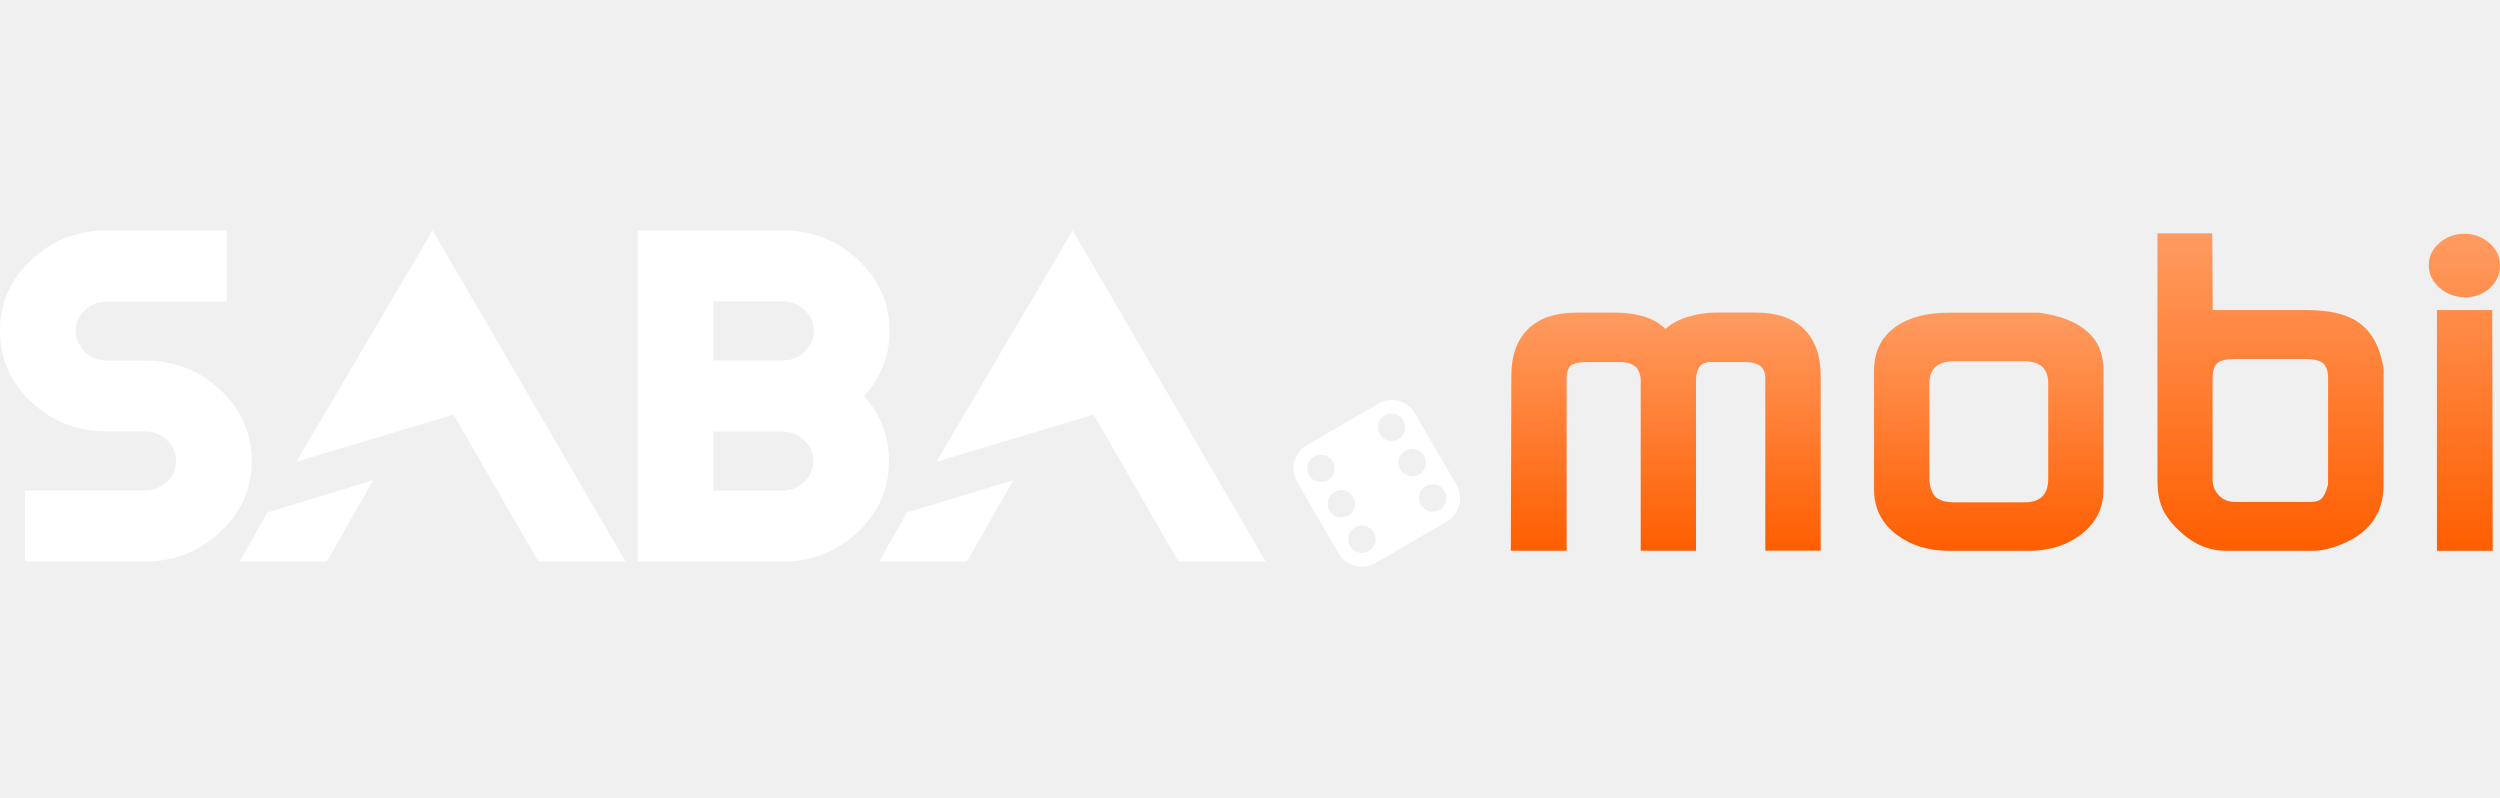
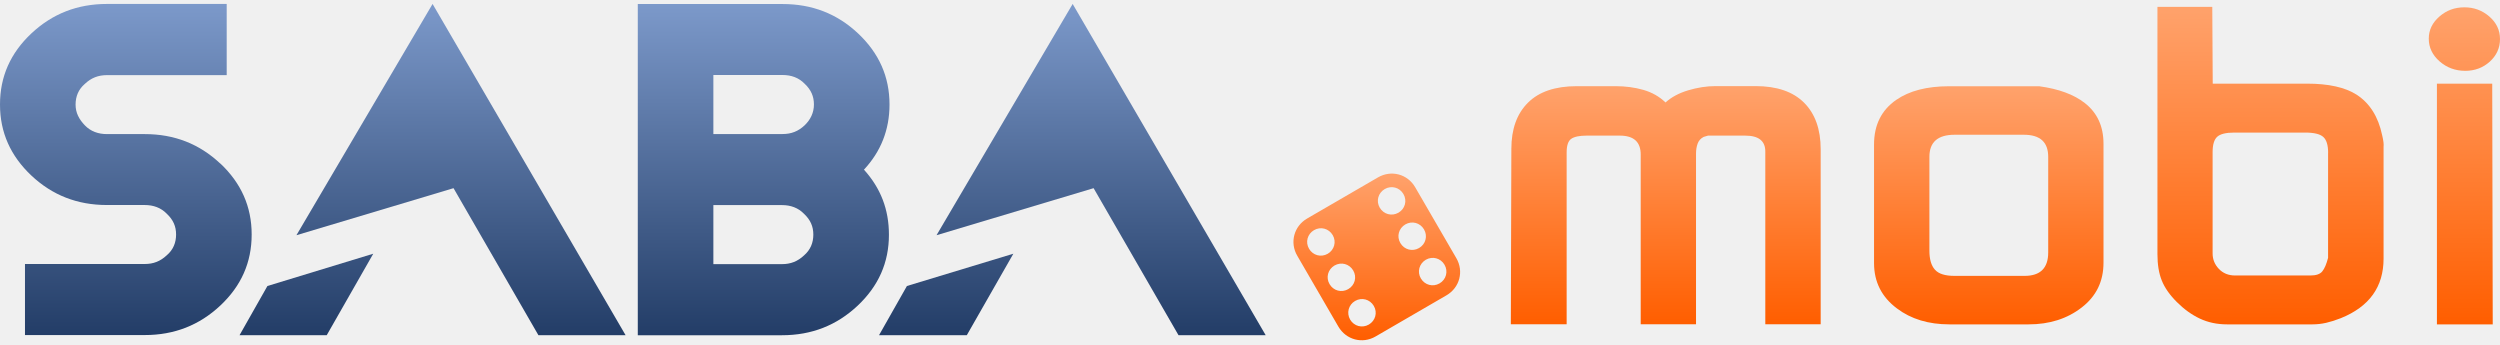
- <svg xmlns="http://www.w3.org/2000/svg" width="138" height="44" viewBox="0 0 138 44" fill="none">
-   <path d="M12.161 21.53C11.004 20.442 9.625 19.902 7.988 19.902H5.904C5.424 19.902 5.005 19.752 4.685 19.42C4.365 19.088 4.172 18.726 4.172 18.274C4.172 17.823 4.332 17.43 4.685 17.129C5.038 16.797 5.424 16.647 5.904 16.647H12.514V12.718H5.904C4.267 12.718 2.888 13.261 1.732 14.345C0.575 15.433 0 16.729 0 18.267C0 19.806 0.578 21.102 1.732 22.19C2.888 23.277 4.267 23.817 5.904 23.817H7.988C8.469 23.817 8.887 23.968 9.207 24.299C9.56 24.631 9.72 24.994 9.72 25.445C9.72 25.896 9.56 26.29 9.207 26.59C8.854 26.922 8.469 27.073 7.988 27.073H1.379V30.995H7.988C9.625 30.995 11.004 30.451 12.161 29.367C13.318 28.28 13.892 26.984 13.892 25.445C13.892 23.906 13.314 22.61 12.161 21.523V21.53Z" fill="white" />
-   <path d="M49.101 18.271C49.101 16.732 48.523 15.436 47.37 14.349C46.217 13.261 44.834 12.721 43.197 12.721H35.205V31.005H43.165C44.802 31.005 46.18 30.461 47.337 29.377C48.494 28.29 49.069 26.994 49.069 25.455C49.069 24.067 48.618 22.891 47.69 21.865C48.621 20.87 49.101 19.663 49.101 18.271ZM44.383 26.597C44.031 26.929 43.645 27.079 43.165 27.079H39.378V23.821H43.165C43.645 23.821 44.063 23.971 44.383 24.303C44.736 24.634 44.896 24.997 44.896 25.448C44.896 25.9 44.736 26.293 44.383 26.597ZM44.416 19.416C44.063 19.748 43.678 19.899 43.197 19.899H39.378V16.64H43.197C43.678 16.64 44.096 16.79 44.416 17.122C44.769 17.454 44.929 17.816 44.929 18.267C44.929 18.719 44.736 19.112 44.416 19.416Z" fill="white" />
-   <path d="M16.366 25.479L23.878 12.718L34.532 31.002H29.72L25.035 22.887L16.37 25.483L16.366 25.479ZM18.036 31.002L20.604 26.505L14.762 28.287L13.223 31.002H18.036Z" fill="white" />
-   <path d="M51.699 25.479L59.211 12.718L69.865 31.002H65.053L60.367 22.887L51.702 25.483L51.699 25.479ZM53.368 31.002L55.937 26.505L50.062 28.287L48.523 31.002H53.368Z" fill="white" />
-   <path d="M76.063 22.293L72.155 24.561C71.422 24.987 71.183 25.89 71.609 26.618L73.877 30.526C74.303 31.259 75.206 31.498 75.934 31.072L79.842 28.804C80.576 28.378 80.814 27.475 80.388 26.747L78.12 22.839C77.698 22.106 76.796 21.867 76.063 22.293ZM75.559 30.416C75.192 30.627 74.743 30.508 74.528 30.142C74.317 29.775 74.436 29.326 74.803 29.111C75.169 28.9 75.618 29.019 75.834 29.386C76.049 29.752 75.925 30.201 75.559 30.416ZM74.422 28.46C74.056 28.671 73.607 28.552 73.392 28.185C73.176 27.819 73.3 27.37 73.667 27.154C74.033 26.944 74.482 27.063 74.697 27.429C74.913 27.796 74.789 28.249 74.422 28.46ZM73.291 26.508C72.924 26.719 72.475 26.6 72.26 26.233C72.045 25.867 72.168 25.418 72.535 25.203C72.901 24.992 73.35 25.111 73.566 25.478C73.781 25.844 73.653 26.298 73.291 26.508ZM79.462 28.144C79.096 28.355 78.647 28.236 78.431 27.869C78.216 27.503 78.34 27.054 78.706 26.838C79.073 26.628 79.522 26.747 79.737 27.113C79.952 27.48 79.829 27.933 79.462 28.144ZM78.331 26.192C77.964 26.403 77.515 26.284 77.3 25.917C77.084 25.551 77.208 25.102 77.575 24.887C77.941 24.676 78.39 24.795 78.605 25.162C78.821 25.528 78.697 25.982 78.331 26.192ZM77.194 24.241C76.828 24.451 76.379 24.332 76.163 23.966C75.948 23.599 76.072 23.15 76.438 22.935C76.805 22.724 77.254 22.843 77.469 23.21C77.684 23.576 77.561 24.03 77.194 24.241Z" fill="white" />
-   <path d="M97.445 30.405V20.864C97.445 20.28 97.076 19.985 96.338 19.985H94.28L94.042 20.057C93.882 20.139 93.772 20.259 93.712 20.423C93.651 20.587 93.62 20.772 93.62 20.984V30.401H90.567V21.032C90.567 20.334 90.184 19.985 89.414 19.985H87.579C87.178 19.985 86.894 20.047 86.727 20.167C86.561 20.287 86.479 20.536 86.479 20.909V30.401H83.398L83.427 20.714C83.427 19.627 83.732 18.779 84.342 18.17C84.953 17.561 85.851 17.257 87.032 17.257H89.18C89.726 17.257 90.241 17.325 90.716 17.462C91.192 17.599 91.6 17.831 91.937 18.156C92.257 17.866 92.672 17.64 93.186 17.486C93.701 17.332 94.205 17.253 94.702 17.253H96.909C98.081 17.253 98.971 17.558 99.582 18.166C100.192 18.775 100.501 19.63 100.501 20.734V30.398H97.445V30.405Z" fill="url(#paint0_linear_7929_163778)" />
-   <path d="M111.979 30.405H107.606C106.456 30.405 105.495 30.114 104.717 29.53C103.869 28.897 103.447 28.063 103.447 27.023V20.475C103.447 19.405 103.851 18.584 104.668 18.016C105.392 17.514 106.364 17.261 107.581 17.261H111.954H112.564C113.643 17.408 114.481 17.715 115.08 18.187C115.769 18.724 116.113 19.473 116.113 20.434V27.006C116.113 28.032 115.712 28.856 114.907 29.475C114.104 30.097 113.128 30.405 111.979 30.405ZM113.061 21.155C113.061 20.345 112.614 19.938 111.716 19.938H107.897C106.967 19.938 106.502 20.345 106.502 21.155V26.339C106.502 26.811 106.605 27.16 106.808 27.386C107.01 27.615 107.368 27.728 107.883 27.728H111.759C112.625 27.728 113.061 27.297 113.061 26.439V21.155Z" fill="url(#paint1_linear_7929_163778)" />
-   <path d="M127.647 30.405H122.931C122.384 30.405 121.884 30.299 121.433 30.087C120.982 29.875 120.56 29.571 120.163 29.174C119.765 28.777 119.488 28.381 119.329 27.981C119.169 27.584 119.091 27.102 119.091 26.534V12.88H122.118L122.143 17.117H127.349C128.535 17.117 129.447 17.319 130.086 17.726C130.81 18.198 131.282 18.943 131.495 19.965C131.566 20.256 131.59 20.468 131.573 20.598V26.777C131.573 28.336 130.785 29.43 129.213 30.063C128.929 30.176 128.659 30.261 128.403 30.32C128.144 30.378 127.896 30.405 127.647 30.405ZM128.513 20.937C128.513 20.516 128.425 20.222 128.247 20.061C128.07 19.901 127.736 19.818 127.243 19.818H123.328C122.87 19.818 122.558 19.897 122.388 20.051C122.221 20.205 122.136 20.485 122.136 20.892V26.49C122.136 26.815 122.249 27.098 122.48 27.341C122.711 27.584 123.009 27.707 123.382 27.707H127.534C127.85 27.707 128.07 27.632 128.194 27.474C128.318 27.321 128.421 27.074 128.51 26.733V20.937H128.513Z" fill="url(#paint2_linear_7929_163778)" />
-   <path d="M136.084 16.409C135.533 16.409 135.061 16.235 134.664 15.886C134.266 15.537 134.068 15.12 134.068 14.631C134.068 14.159 134.263 13.756 134.653 13.414C135.044 13.072 135.501 12.904 136.034 12.904C136.566 12.904 137.024 13.075 137.414 13.414C137.805 13.756 138 14.169 138 14.655C138 15.141 137.815 15.554 137.443 15.896C137.067 16.238 136.616 16.409 136.084 16.409ZM134.518 30.405V17.117H137.571L137.599 30.405H134.518Z" fill="url(#paint3_linear_7929_163778)" />
+ <svg xmlns="http://www.w3.org/2000/svg" width="138" height="19" viewBox="0 0 138 19" fill="none">
+   <path d="M12.161 9.03C11.004 7.942 9.625 7.402 7.988 7.402H5.904C5.424 7.402 5.005 7.252 4.685 6.92C4.365 6.588 4.172 6.226 4.172 5.774C4.172 5.323 4.332 4.93 4.685 4.629C5.038 4.297 5.424 4.147 5.904 4.147H12.514V0.218H5.904C4.267 0.218 2.888 0.761 1.732 1.845C0.575 2.933 0 4.229 0 5.768C0 7.306 0.578 8.602 1.732 9.69C2.888 10.777 4.267 11.317 5.904 11.317H7.988C8.469 11.317 8.887 11.468 9.207 11.799C9.56 12.131 9.72 12.493 9.72 12.945C9.72 13.396 9.56 13.79 9.207 14.09C8.854 14.422 8.469 14.573 7.988 14.573H1.379V18.495H7.988C9.625 18.495 11.004 17.951 12.161 16.867C13.318 15.78 13.892 14.484 13.892 12.945C13.892 11.406 13.314 10.11 12.161 9.023V9.03Z" fill="url(#paint0_linear_8377_178299)" />
+   <path d="M49.101 5.771C49.101 4.233 48.523 2.937 47.37 1.849C46.217 0.762 44.834 0.222 43.197 0.222H35.206V18.505H43.165C44.802 18.505 46.18 17.962 47.337 16.878C48.494 15.79 49.069 14.494 49.069 12.956C49.069 11.567 48.618 10.391 47.69 9.365C48.621 8.37 49.101 7.163 49.101 5.771ZM44.383 14.098C44.031 14.429 43.645 14.58 43.165 14.58H39.378V11.321H43.165C43.645 11.321 44.063 11.472 44.383 11.803C44.736 12.135 44.896 12.498 44.896 12.949C44.896 13.4 44.736 13.793 44.383 14.098ZM44.416 6.917C44.063 7.249 43.678 7.399 43.197 7.399H39.378V4.14H43.197C43.678 4.14 44.096 4.291 44.416 4.622C44.769 4.954 44.929 5.317 44.929 5.768C44.929 6.219 44.736 6.613 44.416 6.917Z" fill="url(#paint1_linear_8377_178299)" />
+   <path d="M16.366 12.979L23.878 0.218L34.532 18.502H29.72L25.035 10.387L16.37 12.982L16.366 12.979ZM18.036 18.502L20.604 14.005L14.762 15.787L13.223 18.502H18.036Z" fill="url(#paint2_linear_8377_178299)" />
+   <path d="M51.699 12.979L59.211 0.218L69.865 18.502H65.053L60.367 10.387L51.702 12.982L51.699 12.979ZM53.368 18.502L55.937 14.005L50.062 15.787L48.523 18.502H53.368Z" fill="url(#paint3_linear_8377_178299)" />
+   <path d="M76.063 9.793L72.155 12.061C71.422 12.487 71.183 13.39 71.609 14.118L73.877 18.026C74.303 18.759 75.206 18.998 75.934 18.572L79.842 16.304C80.576 15.878 80.814 14.975 80.388 14.247L78.12 10.339C77.698 9.606 76.796 9.367 76.063 9.793ZM75.559 17.916C75.192 18.127 74.743 18.008 74.528 17.642C74.317 17.275 74.436 16.826 74.803 16.611C75.169 16.4 75.618 16.519 75.834 16.886C76.049 17.252 75.925 17.701 75.559 17.916ZM74.422 15.96C74.056 16.171 73.607 16.052 73.392 15.685C73.176 15.319 73.3 14.87 73.667 14.654C74.033 14.444 74.482 14.563 74.697 14.929C74.913 15.296 74.789 15.749 74.422 15.96ZM73.291 14.008C72.924 14.219 72.475 14.1 72.26 13.733C72.045 13.367 72.168 12.918 72.535 12.703C72.901 12.492 73.35 12.611 73.566 12.978C73.781 13.344 73.653 13.798 73.291 14.008ZM79.462 15.644C79.096 15.855 78.647 15.736 78.431 15.369C78.216 15.003 78.34 14.554 78.706 14.338C79.073 14.127 79.522 14.247 79.737 14.613C79.952 14.98 79.829 15.433 79.462 15.644ZM78.331 13.692C77.964 13.903 77.515 13.784 77.3 13.417C77.084 13.051 77.208 12.602 77.575 12.387C77.941 12.176 78.39 12.295 78.605 12.662C78.821 13.028 78.697 13.482 78.331 13.692ZM77.194 11.741C76.828 11.951 76.379 11.832 76.163 11.466C75.948 11.099 76.072 10.65 76.438 10.435C76.805 10.224 77.254 10.343 77.469 10.71C77.684 11.076 77.561 11.53 77.194 11.741Z" fill="url(#paint4_linear_8377_178299)" />
+   <path d="M97.445 17.905V8.364C97.445 7.78 97.076 7.486 96.338 7.486H94.28L94.042 7.557C93.882 7.639 93.772 7.759 93.712 7.923C93.651 8.087 93.62 8.272 93.62 8.484V17.901H90.567V8.532C90.567 7.834 90.184 7.486 89.414 7.486H87.579C87.178 7.486 86.894 7.547 86.727 7.667C86.561 7.786 86.479 8.036 86.479 8.409V17.901H83.398L83.427 8.214C83.427 7.127 83.732 6.278 84.342 5.67C84.953 5.061 85.851 4.757 87.032 4.757H89.18C89.726 4.757 90.241 4.825 90.716 4.962C91.192 5.099 91.6 5.331 91.937 5.656C92.257 5.365 92.672 5.14 93.186 4.986C93.701 4.832 94.205 4.753 94.702 4.753H96.909C98.081 4.753 98.971 5.058 99.582 5.666C100.192 6.275 100.501 7.13 100.501 8.234V17.898H97.445V17.905Z" fill="url(#paint5_linear_8377_178299)" />
+   <path d="M111.979 17.905H107.606C106.456 17.905 105.495 17.614 104.717 17.03C103.869 16.397 103.447 15.563 103.447 14.523V7.975C103.447 6.905 103.851 6.084 104.668 5.516C105.392 5.014 106.364 4.761 107.581 4.761H111.954H112.564C113.643 4.908 114.481 5.216 115.08 5.687C115.769 6.224 116.113 6.973 116.113 7.934V14.506C116.113 15.532 115.712 16.356 114.907 16.975C114.105 17.597 113.129 17.905 111.979 17.905ZM113.061 8.655C113.061 7.845 112.614 7.438 111.716 7.438H107.897C106.967 7.438 106.503 7.845 106.503 8.655V13.839C106.503 14.311 106.605 14.66 106.808 14.886C107.01 15.115 107.368 15.228 107.883 15.228H111.759C112.625 15.228 113.061 14.797 113.061 13.938V8.655Z" fill="url(#paint6_linear_8377_178299)" />
+   <path d="M127.647 17.905H122.931C122.384 17.905 121.884 17.799 121.433 17.587C120.982 17.375 120.56 17.071 120.163 16.674C119.765 16.277 119.488 15.881 119.329 15.481C119.169 15.084 119.091 14.602 119.091 14.034V0.38H122.118L122.143 4.617H127.349C128.535 4.617 129.447 4.819 130.086 5.226C130.81 5.698 131.282 6.443 131.495 7.465C131.566 7.756 131.59 7.968 131.573 8.098V14.277C131.573 15.836 130.785 16.93 129.213 17.563C128.929 17.676 128.659 17.761 128.403 17.82C128.144 17.878 127.896 17.905 127.647 17.905ZM128.513 8.437C128.513 8.016 128.425 7.722 128.247 7.561C128.07 7.4 127.736 7.318 127.243 7.318H123.328C122.87 7.318 122.558 7.397 122.388 7.551C122.221 7.705 122.136 7.985 122.136 8.392V13.99C122.136 14.315 122.249 14.598 122.48 14.841C122.711 15.084 123.009 15.207 123.382 15.207H127.534C127.85 15.207 128.07 15.132 128.194 14.975C128.318 14.821 128.421 14.574 128.51 14.232V8.437H128.513Z" fill="url(#paint7_linear_8377_178299)" />
+   <path d="M136.084 3.909C135.533 3.909 135.061 3.735 134.664 3.386C134.266 3.037 134.068 2.62 134.068 2.131C134.068 1.659 134.263 1.256 134.653 0.914C135.044 0.572 135.501 0.404 136.034 0.404C136.566 0.404 137.024 0.575 137.414 0.914C137.805 1.256 138 1.669 138 2.155C138 2.641 137.815 3.054 137.443 3.396C137.067 3.738 136.616 3.909 136.084 3.909ZM134.518 17.905V4.617H137.571L137.599 17.905H134.518Z" fill="url(#paint8_linear_8377_178299)" />
  <defs>
-     <linearGradient id="paint0_linear_7929_163778" x1="91.95" y1="17.253" x2="91.95" y2="30.405" gradientUnits="userSpaceOnUse">
-       <stop stop-color="#FF9B61" />
+     <linearGradient id="paint0_linear_8377_178299" x1="6.946" y1="0.218" x2="6.946" y2="18.495" gradientUnits="userSpaceOnUse">
+       <stop stop-color="#7C99CA" />
+       <stop offset="1" stop-color="#233D67" />
+     </linearGradient>
+     <linearGradient id="paint1_linear_8377_178299" x1="42.153" y1="0.222" x2="42.153" y2="18.505" gradientUnits="userSpaceOnUse">
+       <stop stop-color="#7C99CA" />
+       <stop offset="1" stop-color="#233D67" />
+     </linearGradient>
+     <linearGradient id="paint2_linear_8377_178299" x1="23.878" y1="0.218" x2="23.878" y2="18.502" gradientUnits="userSpaceOnUse">
+       <stop stop-color="#7C99CA" />
+       <stop offset="1" stop-color="#233D67" />
+     </linearGradient>
+     <linearGradient id="paint3_linear_8377_178299" x1="59.194" y1="0.218" x2="59.194" y2="18.502" gradientUnits="userSpaceOnUse">
+       <stop stop-color="#7C99CA" />
+       <stop offset="1" stop-color="#233D67" />
+     </linearGradient>
+     <linearGradient id="paint4_linear_8377_178299" x1="75.999" y1="9.583" x2="75.999" y2="18.782" gradientUnits="userSpaceOnUse">
+       <stop offset="0.016" stop-color="#FFA16A" />
      <stop offset="1" stop-color="#FF5E00" />
    </linearGradient>
-     <linearGradient id="paint1_linear_7929_163778" x1="109.78" y1="17.261" x2="109.78" y2="30.405" gradientUnits="userSpaceOnUse">
-       <stop stop-color="#FF9B61" />
+     <linearGradient id="paint5_linear_8377_178299" x1="91.95" y1="4.753" x2="91.95" y2="17.905" gradientUnits="userSpaceOnUse">
+       <stop offset="0.016" stop-color="#FFA16A" />
      <stop offset="1" stop-color="#FF5E00" />
    </linearGradient>
-     <linearGradient id="paint2_linear_7929_163778" x1="125.334" y1="12.88" x2="125.334" y2="30.405" gradientUnits="userSpaceOnUse">
-       <stop stop-color="#FF9B61" />
+     <linearGradient id="paint6_linear_8377_178299" x1="109.78" y1="4.761" x2="109.78" y2="17.905" gradientUnits="userSpaceOnUse">
+       <stop offset="0.016" stop-color="#FFA16A" />
      <stop offset="1" stop-color="#FF5E00" />
    </linearGradient>
-     <linearGradient id="paint3_linear_7929_163778" x1="136.034" y1="12.904" x2="136.034" y2="30.405" gradientUnits="userSpaceOnUse">
-       <stop stop-color="#FF9B61" />
+     <linearGradient id="paint7_linear_8377_178299" x1="125.334" y1="0.38" x2="125.334" y2="17.905" gradientUnits="userSpaceOnUse">
+       <stop offset="0.016" stop-color="#FFA16A" />
+       <stop offset="1" stop-color="#FF5E00" />
+     </linearGradient>
+     <linearGradient id="paint8_linear_8377_178299" x1="136.034" y1="0.404" x2="136.034" y2="17.905" gradientUnits="userSpaceOnUse">
+       <stop offset="0.016" stop-color="#FFA16A" />
      <stop offset="1" stop-color="#FF5E00" />
    </linearGradient>
  </defs>
</svg>
